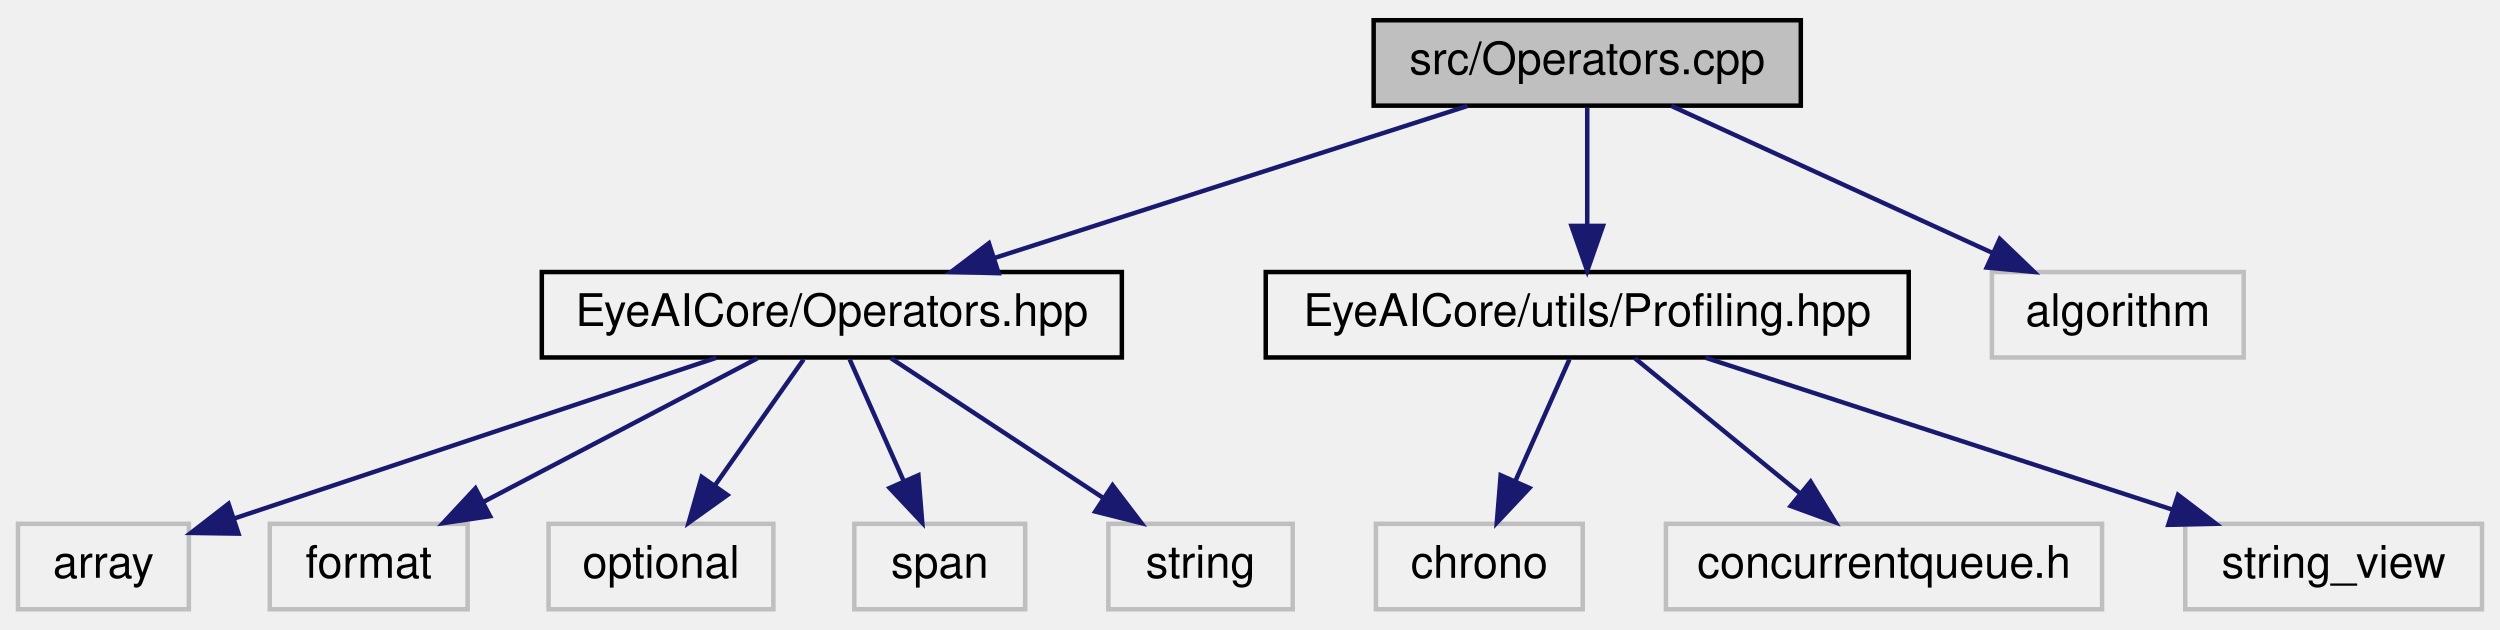
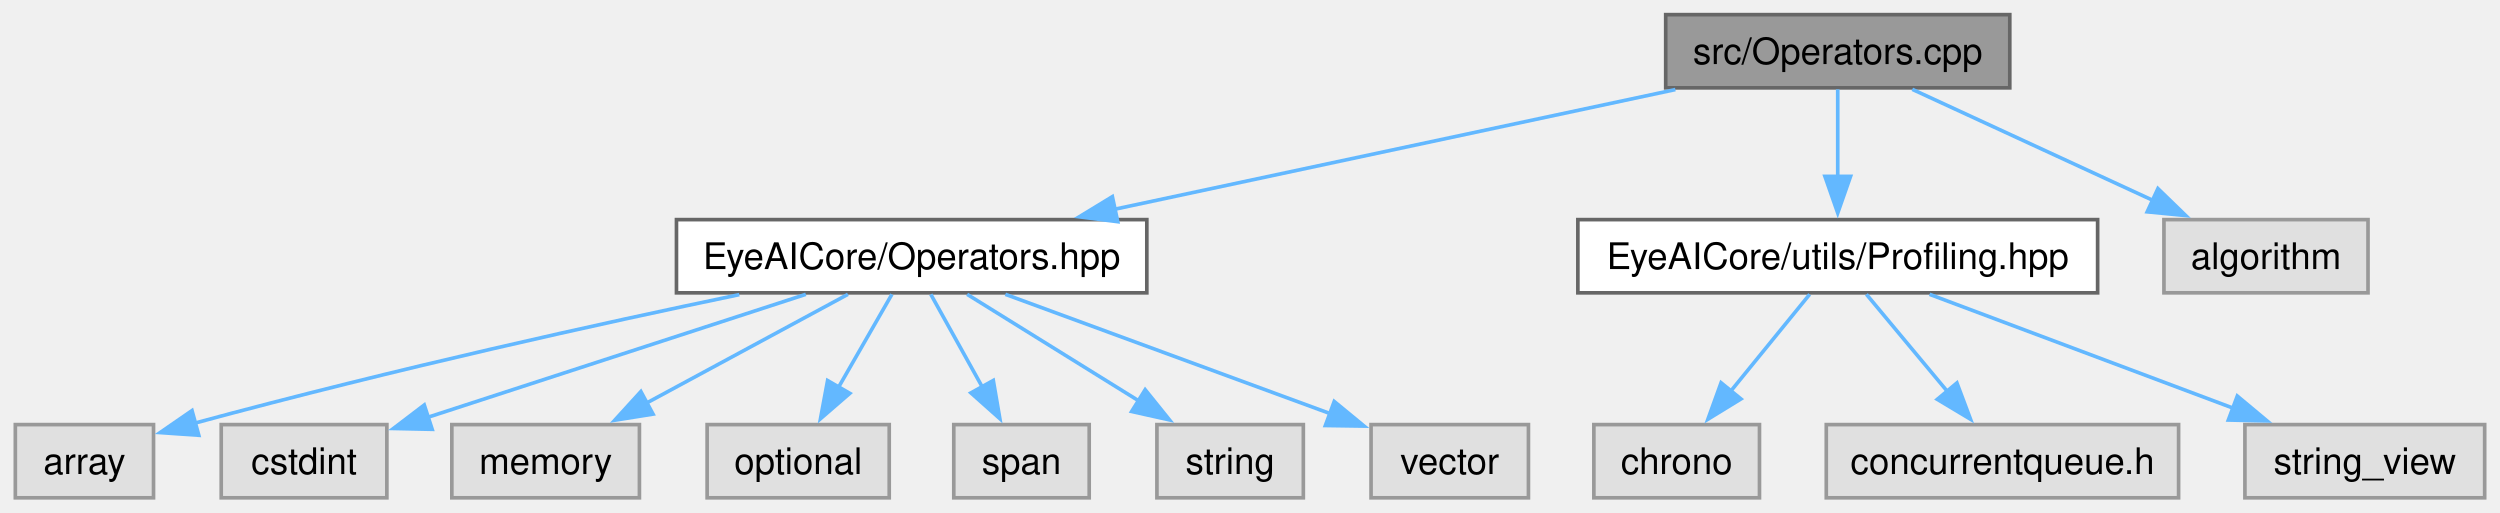
- <svg xmlns="http://www.w3.org/2000/svg" xmlns:xlink="http://www.w3.org/1999/xlink" width="556pt" height="140pt" viewBox="0.00 0.00 556.00 140.00">
+ <svg xmlns="http://www.w3.org/2000/svg" xmlns:xlink="http://www.w3.org/1999/xlink" width="683pt" height="140pt" viewBox="0.00 0.00 682.62 140.00">
  <g id="graph0" class="graph" transform="scale(1 1) rotate(0) translate(4 136)">
-     <g id="node1" class="node">
-       <g id="a_node1">
-         <a xlink:title=" ">
-           <polygon fill="#bfbfbf" stroke="black" points="301.5,-112.5 301.5,-131.5 396.5,-131.5 396.5,-112.5 301.5,-112.5" />
-           <text text-anchor="middle" x="349" y="-119.5" font-family="Helvetica,sans-Serif" font-size="10.00">src/Operators.cpp</text>
-         </a>
-       </g>
-     </g>
-     <g id="node2" class="node">
-       <g id="a_node2">
+     <g id="Node000001" class="node">
+       <g id="a_Node000001">
+         <a xlink:title=" ">
+           <polygon fill="#999999" stroke="#666666" points="544.88,-132 450.88,-132 450.88,-112 544.88,-112 544.88,-132" />
+           <text text-anchor="middle" x="497.88" y="-118.5" font-family="Helvetica,sans-Serif" font-size="10.00">src/Operators.cpp</text>
+         </a>
+       </g>
+     </g>
+     <g id="Node000002" class="node">
+       <g id="a_Node000002">
        <a xlink:href="Operators_8hpp.html" target="_top" xlink:title=" ">
-           <polygon fill="none" stroke="black" points="116.5,-56.5 116.5,-75.5 245.5,-75.5 245.5,-56.5 116.5,-56.5" />
-           <text text-anchor="middle" x="181" y="-63.5" font-family="Helvetica,sans-Serif" font-size="10.00">EyeAICore/Operators.hpp</text>
-         </a>
-       </g>
-     </g>
-     <g id="edge1" class="edge">
-       <path fill="none" stroke="midnightblue" d="M322.38,-112.44C293.99,-103.32 248.86,-88.81 217.25,-78.65" />
-       <polygon fill="midnightblue" stroke="midnightblue" points="218.09,-75.24 207.5,-75.52 215.94,-81.91 218.09,-75.24" />
-     </g>
-     <g id="node8" class="node">
-       <g id="a_node8">
+           <polygon fill="white" stroke="#666666" points="309.12,-76 180.62,-76 180.62,-56 309.12,-56 309.12,-76" />
+           <text text-anchor="middle" x="244.88" y="-62.5" font-family="Helvetica,sans-Serif" font-size="10.00">EyeAICore/Operators.hpp</text>
+         </a>
+       </g>
+     </g>
+     <g id="edge1_Node000001_Node000002" class="edge">
+       <g id="a_edge1_Node000001_Node000002">
+         <a xlink:title=" ">
+           <path fill="none" stroke="#63b8ff" d="M453.52,-111.53C410.84,-102.42 346.18,-88.62 300.16,-78.8" />
+           <polygon fill="#63b8ff" stroke="#63b8ff" points="301.17,-75.44 290.66,-76.77 299.71,-82.28 301.17,-75.44" />
+         </a>
+       </g>
+     </g>
+     <g id="Node000010" class="node">
+       <g id="a_Node000010">
        <a xlink:href="Profiling_8hpp.html" target="_top" xlink:title=" ">
-           <polygon fill="none" stroke="black" points="277.5,-56.5 277.5,-75.5 420.5,-75.5 420.5,-56.5 277.5,-56.5" />
-           <text text-anchor="middle" x="349" y="-63.5" font-family="Helvetica,sans-Serif" font-size="10.00">EyeAICore/utils/Profiling.hpp</text>
-         </a>
-       </g>
-     </g>
-     <g id="edge7" class="edge">
-       <path fill="none" stroke="midnightblue" d="M349,-112.08C349,-105.01 349,-94.86 349,-85.99" />
-       <polygon fill="midnightblue" stroke="midnightblue" points="352.5,-85.75 349,-75.75 345.5,-85.75 352.5,-85.75" />
-     </g>
-     <g id="node12" class="node">
-       <g id="a_node12">
-         <a xlink:title=" ">
-           <polygon fill="none" stroke="#bfbfbf" points="439,-56.5 439,-75.5 495,-75.5 495,-56.5 439,-56.5" />
-           <text text-anchor="middle" x="467" y="-63.5" font-family="Helvetica,sans-Serif" font-size="10.00">algorithm</text>
-         </a>
-       </g>
-     </g>
-     <g id="edge11" class="edge">
-       <path fill="none" stroke="midnightblue" d="M367.7,-112.44C386.94,-103.64 417.15,-89.81 439.2,-79.72" />
-       <polygon fill="midnightblue" stroke="midnightblue" points="440.75,-82.86 448.39,-75.52 437.84,-76.5 440.75,-82.86" />
-     </g>
-     <g id="node3" class="node">
-       <g id="a_node3">
-         <a xlink:title=" ">
-           <polygon fill="none" stroke="#bfbfbf" points="0,-0.5 0,-19.5 38,-19.5 38,-0.5 0,-0.5" />
-           <text text-anchor="middle" x="19" y="-7.5" font-family="Helvetica,sans-Serif" font-size="10.00">array</text>
-         </a>
-       </g>
-     </g>
-     <g id="edge2" class="edge">
-       <path fill="none" stroke="midnightblue" d="M155.33,-56.44C126.15,-46.72 78.63,-30.88 48.1,-20.7" />
-       <polygon fill="midnightblue" stroke="midnightblue" points="49.04,-17.32 38.45,-17.48 46.83,-23.97 49.04,-17.32" />
-     </g>
-     <g id="node4" class="node">
-       <g id="a_node4">
-         <a xlink:title=" ">
-           <polygon fill="none" stroke="#bfbfbf" points="56,-0.5 56,-19.5 100,-19.5 100,-0.5 56,-0.5" />
-           <text text-anchor="middle" x="78" y="-7.5" font-family="Helvetica,sans-Serif" font-size="10.00">format</text>
-         </a>
-       </g>
-     </g>
-     <g id="edge3" class="edge">
-       <path fill="none" stroke="midnightblue" d="M164.45,-56.32C148.01,-47.7 122.57,-34.36 103.53,-24.39" />
-       <polygon fill="midnightblue" stroke="midnightblue" points="104.99,-21.2 94.51,-19.65 101.74,-27.4 104.99,-21.2" />
-     </g>
-     <g id="node5" class="node">
-       <g id="a_node5">
-         <a xlink:title=" ">
-           <polygon fill="none" stroke="#bfbfbf" points="118,-0.5 118,-19.5 168,-19.5 168,-0.5 118,-0.5" />
-           <text text-anchor="middle" x="143" y="-7.5" font-family="Helvetica,sans-Serif" font-size="10.00">optional</text>
-         </a>
-       </g>
-     </g>
-     <g id="edge4" class="edge">
-       <path fill="none" stroke="midnightblue" d="M174.73,-56.08C169.36,-48.46 161.48,-37.26 154.92,-27.94" />
-       <polygon fill="midnightblue" stroke="midnightblue" points="157.78,-25.91 149.16,-19.75 152.05,-29.94 157.78,-25.91" />
-     </g>
-     <g id="node6" class="node">
-       <g id="a_node6">
-         <a xlink:title=" ">
-           <polygon fill="none" stroke="#bfbfbf" points="186,-0.5 186,-19.5 224,-19.5 224,-0.5 186,-0.5" />
-           <text text-anchor="middle" x="205" y="-7.5" font-family="Helvetica,sans-Serif" font-size="10.00">span</text>
-         </a>
-       </g>
-     </g>
-     <g id="edge5" class="edge">
-       <path fill="none" stroke="midnightblue" d="M184.96,-56.08C188.21,-48.77 192.92,-38.18 196.95,-29.1" />
-       <polygon fill="midnightblue" stroke="midnightblue" points="200.25,-30.31 201.11,-19.75 193.85,-27.47 200.25,-30.31" />
-     </g>
-     <g id="node7" class="node">
-       <g id="a_node7">
-         <a xlink:title=" ">
-           <polygon fill="none" stroke="#bfbfbf" points="242.5,-0.5 242.5,-19.5 283.5,-19.5 283.5,-0.5 242.5,-0.5" />
-           <text text-anchor="middle" x="263" y="-7.5" font-family="Helvetica,sans-Serif" font-size="10.00">string</text>
-         </a>
-       </g>
-     </g>
-     <g id="edge6" class="edge">
-       <path fill="none" stroke="midnightblue" d="M194.17,-56.32C206.85,-47.98 226.23,-35.21 241.21,-25.35" />
-       <polygon fill="midnightblue" stroke="midnightblue" points="243.43,-28.08 249.86,-19.65 239.58,-22.23 243.43,-28.08" />
-     </g>
-     <g id="node9" class="node">
-       <g id="a_node9">
-         <a xlink:title=" ">
-           <polygon fill="none" stroke="#bfbfbf" points="302,-0.5 302,-19.5 348,-19.5 348,-0.5 302,-0.5" />
-           <text text-anchor="middle" x="325" y="-7.5" font-family="Helvetica,sans-Serif" font-size="10.00">chrono</text>
-         </a>
-       </g>
-     </g>
-     <g id="edge8" class="edge">
-       <path fill="none" stroke="midnightblue" d="M345.04,-56.08C341.79,-48.77 337.08,-38.18 333.05,-29.1" />
-       <polygon fill="midnightblue" stroke="midnightblue" points="336.15,-27.47 328.89,-19.75 329.75,-30.31 336.15,-27.47" />
-     </g>
-     <g id="node10" class="node">
-       <g id="a_node10">
-         <a xlink:title=" ">
-           <polygon fill="none" stroke="#bfbfbf" points="366.5,-0.5 366.5,-19.5 463.5,-19.5 463.5,-0.5 366.5,-0.5" />
-           <text text-anchor="middle" x="415" y="-7.5" font-family="Helvetica,sans-Serif" font-size="10.00">concurrentqueue.h</text>
-         </a>
-       </g>
-     </g>
-     <g id="edge9" class="edge">
-       <path fill="none" stroke="midnightblue" d="M359.6,-56.32C369.46,-48.26 384.35,-36.08 396.22,-26.37" />
-       <polygon fill="midnightblue" stroke="midnightblue" points="398.68,-28.88 404.2,-19.83 394.25,-23.46 398.68,-28.88" />
-     </g>
-     <g id="node11" class="node">
-       <g id="a_node11">
-         <a xlink:title=" ">
-           <polygon fill="none" stroke="#bfbfbf" points="482,-0.5 482,-19.5 548,-19.5 548,-0.5 482,-0.5" />
-           <text text-anchor="middle" x="515" y="-7.5" font-family="Helvetica,sans-Serif" font-size="10.00">string_view</text>
-         </a>
-       </g>
-     </g>
-     <g id="edge10" class="edge">
-       <path fill="none" stroke="midnightblue" d="M375.3,-56.44C403.35,-47.32 447.94,-32.81 479.18,-22.65" />
-       <polygon fill="midnightblue" stroke="midnightblue" points="480.39,-25.94 488.82,-19.52 478.23,-19.28 480.39,-25.94" />
+           <polygon fill="white" stroke="#666666" points="568.88,-76 426.88,-76 426.88,-56 568.88,-56 568.88,-76" />
+           <text text-anchor="middle" x="497.88" y="-62.5" font-family="Helvetica,sans-Serif" font-size="10.00">EyeAICore/utils/Profiling.hpp</text>
+         </a>
+       </g>
+     </g>
+     <g id="edge9_Node000001_Node000010" class="edge">
+       <g id="a_edge9_Node000001_Node000010">
+         <a xlink:title=" ">
+           <path fill="none" stroke="#63b8ff" d="M497.88,-111.59C497.88,-105.01 497.88,-95.96 497.88,-87.73" />
+           <polygon fill="#63b8ff" stroke="#63b8ff" points="501.38,-87.81 497.88,-77.81 494.38,-87.81 501.38,-87.81" />
+         </a>
+       </g>
+     </g>
+     <g id="Node000014" class="node">
+       <g id="a_Node000014">
+         <a xlink:title=" ">
+           <polygon fill="#e0e0e0" stroke="#999999" points="642.75,-76 587,-76 587,-56 642.75,-56 642.75,-76" />
+           <text text-anchor="middle" x="614.88" y="-62.5" font-family="Helvetica,sans-Serif" font-size="10.00">algorithm</text>
+         </a>
+       </g>
+     </g>
+     <g id="edge13_Node000001_Node000014" class="edge">
+       <g id="a_edge13_Node000001_Node000014">
+         <a xlink:title=" ">
+           <path fill="none" stroke="#63b8ff" d="M518.25,-111.59C536.43,-103.21 563.3,-90.8 584.09,-81.21" />
+           <polygon fill="#63b8ff" stroke="#63b8ff" points="585.35,-84.48 592.96,-77.11 582.42,-78.13 585.35,-84.48" />
+         </a>
+       </g>
+     </g>
+     <g id="Node000003" class="node">
+       <g id="a_Node000003">
+         <a xlink:title=" ">
+           <polygon fill="#e0e0e0" stroke="#999999" points="37.75,-20 0,-20 0,0 37.75,0 37.75,-20" />
+           <text text-anchor="middle" x="18.88" y="-6.5" font-family="Helvetica,sans-Serif" font-size="10.00">array</text>
+         </a>
+       </g>
+     </g>
+     <g id="edge2_Node000002_Node000003" class="edge">
+       <g id="a_edge2_Node000002_Node000003">
+         <a xlink:title=" ">
+           <path fill="none" stroke="#63b8ff" d="M197.78,-55.51C159.92,-47.61 105.17,-35.58 48.97,-20.39" />
+           <polygon fill="#63b8ff" stroke="#63b8ff" points="50.12,-17.08 39.55,-17.82 48.27,-23.83 50.12,-17.08" />
+         </a>
+       </g>
+     </g>
+     <g id="Node000004" class="node">
+       <g id="a_Node000004">
+         <a xlink:title=" ">
+           <polygon fill="#e0e0e0" stroke="#999999" points="101.5,-20 56.25,-20 56.25,0 101.5,0 101.5,-20" />
+           <text text-anchor="middle" x="78.88" y="-6.5" font-family="Helvetica,sans-Serif" font-size="10.00">cstdint</text>
+         </a>
+       </g>
+     </g>
+     <g id="edge3_Node000002_Node000004" class="edge">
+       <g id="a_edge3_Node000002_Node000004">
+         <a xlink:title=" ">
+           <path fill="none" stroke="#63b8ff" d="M215.96,-55.59C187.21,-46.24 143.14,-31.9 112.76,-22.02" />
+           <polygon fill="#63b8ff" stroke="#63b8ff" points="113.88,-18.71 103.29,-18.94 111.72,-25.36 113.88,-18.71" />
+         </a>
+       </g>
+     </g>
+     <g id="Node000005" class="node">
+       <g id="a_Node000005">
+         <a xlink:title=" ">
+           <polygon fill="#e0e0e0" stroke="#999999" points="170.5,-20 119.25,-20 119.25,0 170.5,0 170.5,-20" />
+           <text text-anchor="middle" x="144.88" y="-6.5" font-family="Helvetica,sans-Serif" font-size="10.00">memory</text>
+         </a>
+       </g>
+     </g>
+     <g id="edge4_Node000002_Node000005" class="edge">
+       <g id="a_edge4_Node000002_Node000005">
+         <a xlink:title=" ">
+           <path fill="none" stroke="#63b8ff" d="M227.46,-55.59C212.21,-47.36 189.8,-35.26 172.17,-25.74" />
+           <polygon fill="#63b8ff" stroke="#63b8ff" points="174.22,-22.87 163.76,-21.2 170.9,-29.03 174.22,-22.87" />
+         </a>
+       </g>
+     </g>
+     <g id="Node000006" class="node">
+       <g id="a_Node000006">
+         <a xlink:title=" ">
+           <polygon fill="#e0e0e0" stroke="#999999" points="238.75,-20 189,-20 189,0 238.75,0 238.75,-20" />
+           <text text-anchor="middle" x="213.88" y="-6.5" font-family="Helvetica,sans-Serif" font-size="10.00">optional</text>
+         </a>
+       </g>
+     </g>
+     <g id="edge5_Node000002_Node000006" class="edge">
+       <g id="a_edge5_Node000002_Node000006">
+         <a xlink:title=" ">
+           <path fill="none" stroke="#63b8ff" d="M239.48,-55.59C235.43,-48.55 229.76,-38.67 224.78,-30" />
+           <polygon fill="#63b8ff" stroke="#63b8ff" points="227.98,-28.54 219.97,-21.61 221.91,-32.03 227.98,-28.54" />
+         </a>
+       </g>
+     </g>
+     <g id="Node000007" class="node">
+       <g id="a_Node000007">
+         <a xlink:title=" ">
+           <polygon fill="#e0e0e0" stroke="#999999" points="293.38,-20 256.38,-20 256.38,0 293.38,0 293.38,-20" />
+           <text text-anchor="middle" x="274.88" y="-6.5" font-family="Helvetica,sans-Serif" font-size="10.00">span</text>
+         </a>
+       </g>
+     </g>
+     <g id="edge6_Node000002_Node000007" class="edge">
+       <g id="a_edge6_Node000002_Node000007">
+         <a xlink:title=" ">
+           <path fill="none" stroke="#63b8ff" d="M250.1,-55.59C253.97,-48.63 259.38,-38.89 264.16,-30.29" />
+           <polygon fill="#63b8ff" stroke="#63b8ff" points="267.18,-32.06 268.97,-21.62 261.06,-28.66 267.18,-32.06" />
+         </a>
+       </g>
+     </g>
+     <g id="Node000008" class="node">
+       <g id="a_Node000008">
+         <a xlink:title=" ">
+           <polygon fill="#e0e0e0" stroke="#999999" points="351.88,-20 311.88,-20 311.88,0 351.88,0 351.88,-20" />
+           <text text-anchor="middle" x="331.88" y="-6.5" font-family="Helvetica,sans-Serif" font-size="10.00">string</text>
+         </a>
+       </g>
+     </g>
+     <g id="edge7_Node000002_Node000008" class="edge">
+       <g id="a_edge7_Node000002_Node000008">
+         <a xlink:title=" ">
+           <path fill="none" stroke="#63b8ff" d="M260.03,-55.59C272.92,-47.59 291.71,-35.93 306.83,-26.54" />
+           <polygon fill="#63b8ff" stroke="#63b8ff" points="308.67,-29.53 315.32,-21.28 304.97,-23.58 308.67,-29.53" />
+         </a>
+       </g>
+     </g>
+     <g id="Node000009" class="node">
+       <g id="a_Node000009">
+         <a xlink:title=" ">
+           <polygon fill="#e0e0e0" stroke="#999999" points="413.38,-20 370.38,-20 370.38,0 413.38,0 413.38,-20" />
+           <text text-anchor="middle" x="391.88" y="-6.5" font-family="Helvetica,sans-Serif" font-size="10.00">vector</text>
+         </a>
+       </g>
+     </g>
+     <g id="edge8_Node000002_Node000009" class="edge">
+       <g id="a_edge8_Node000002_Node000009">
+         <a xlink:title=" ">
+           <path fill="none" stroke="#63b8ff" d="M270.48,-55.59C295.1,-46.55 332.41,-32.85 359.16,-23.02" />
+           <polygon fill="#63b8ff" stroke="#63b8ff" points="360.32,-26.32 368.5,-19.59 357.9,-19.75 360.32,-26.32" />
+         </a>
+       </g>
+     </g>
+     <g id="Node000011" class="node">
+       <g id="a_Node000011">
+         <a xlink:title=" ">
+           <polygon fill="#e0e0e0" stroke="#999999" points="476.5,-20 431.25,-20 431.25,0 476.5,0 476.5,-20" />
+           <text text-anchor="middle" x="453.88" y="-6.5" font-family="Helvetica,sans-Serif" font-size="10.00">chrono</text>
+         </a>
+       </g>
+     </g>
+     <g id="edge10_Node000010_Node000011" class="edge">
+       <g id="a_edge10_Node000010_Node000011">
+         <a xlink:title=" ">
+           <path fill="none" stroke="#63b8ff" d="M490.21,-55.59C484.28,-48.32 475.89,-38.02 468.66,-29.15" />
+           <polygon fill="#63b8ff" stroke="#63b8ff" points="471.44,-27.01 462.41,-21.47 466.01,-31.43 471.44,-27.01" />
+         </a>
+       </g>
+     </g>
+     <g id="Node000012" class="node">
+       <g id="a_Node000012">
+         <a xlink:title=" ">
+           <polygon fill="#e0e0e0" stroke="#999999" points="591,-20 494.75,-20 494.75,0 591,0 591,-20" />
+           <text text-anchor="middle" x="542.88" y="-6.5" font-family="Helvetica,sans-Serif" font-size="10.00">concurrentqueue.h</text>
+         </a>
+       </g>
+     </g>
+     <g id="edge11_Node000010_Node000012" class="edge">
+       <g id="a_edge11_Node000010_Node000012">
+         <a xlink:title=" ">
+           <path fill="none" stroke="#63b8ff" d="M505.71,-55.59C511.84,-48.24 520.55,-37.8 527.99,-28.87" />
+           <polygon fill="#63b8ff" stroke="#63b8ff" points="530.44,-31.38 534.16,-21.46 525.07,-26.9 530.44,-31.38" />
+         </a>
+       </g>
+     </g>
+     <g id="Node000013" class="node">
+       <g id="a_Node000013">
+         <a xlink:title=" ">
+           <polygon fill="#e0e0e0" stroke="#999999" points="674.62,-20 609.12,-20 609.12,0 674.62,0 674.62,-20" />
+           <text text-anchor="middle" x="641.88" y="-6.5" font-family="Helvetica,sans-Serif" font-size="10.00">string_view</text>
+         </a>
+       </g>
+     </g>
+     <g id="edge12_Node000010_Node000013" class="edge">
+       <g id="a_edge12_Node000010_Node000013">
+         <a xlink:title=" ">
+           <path fill="none" stroke="#63b8ff" d="M522.96,-55.59C545.94,-46.97 580.23,-34.12 606.09,-24.42" />
+           <polygon fill="#63b8ff" stroke="#63b8ff" points="607.04,-27.8 615.18,-21.01 604.59,-21.25 607.04,-27.8" />
+         </a>
+       </g>
    </g>
  </g>
</svg>
